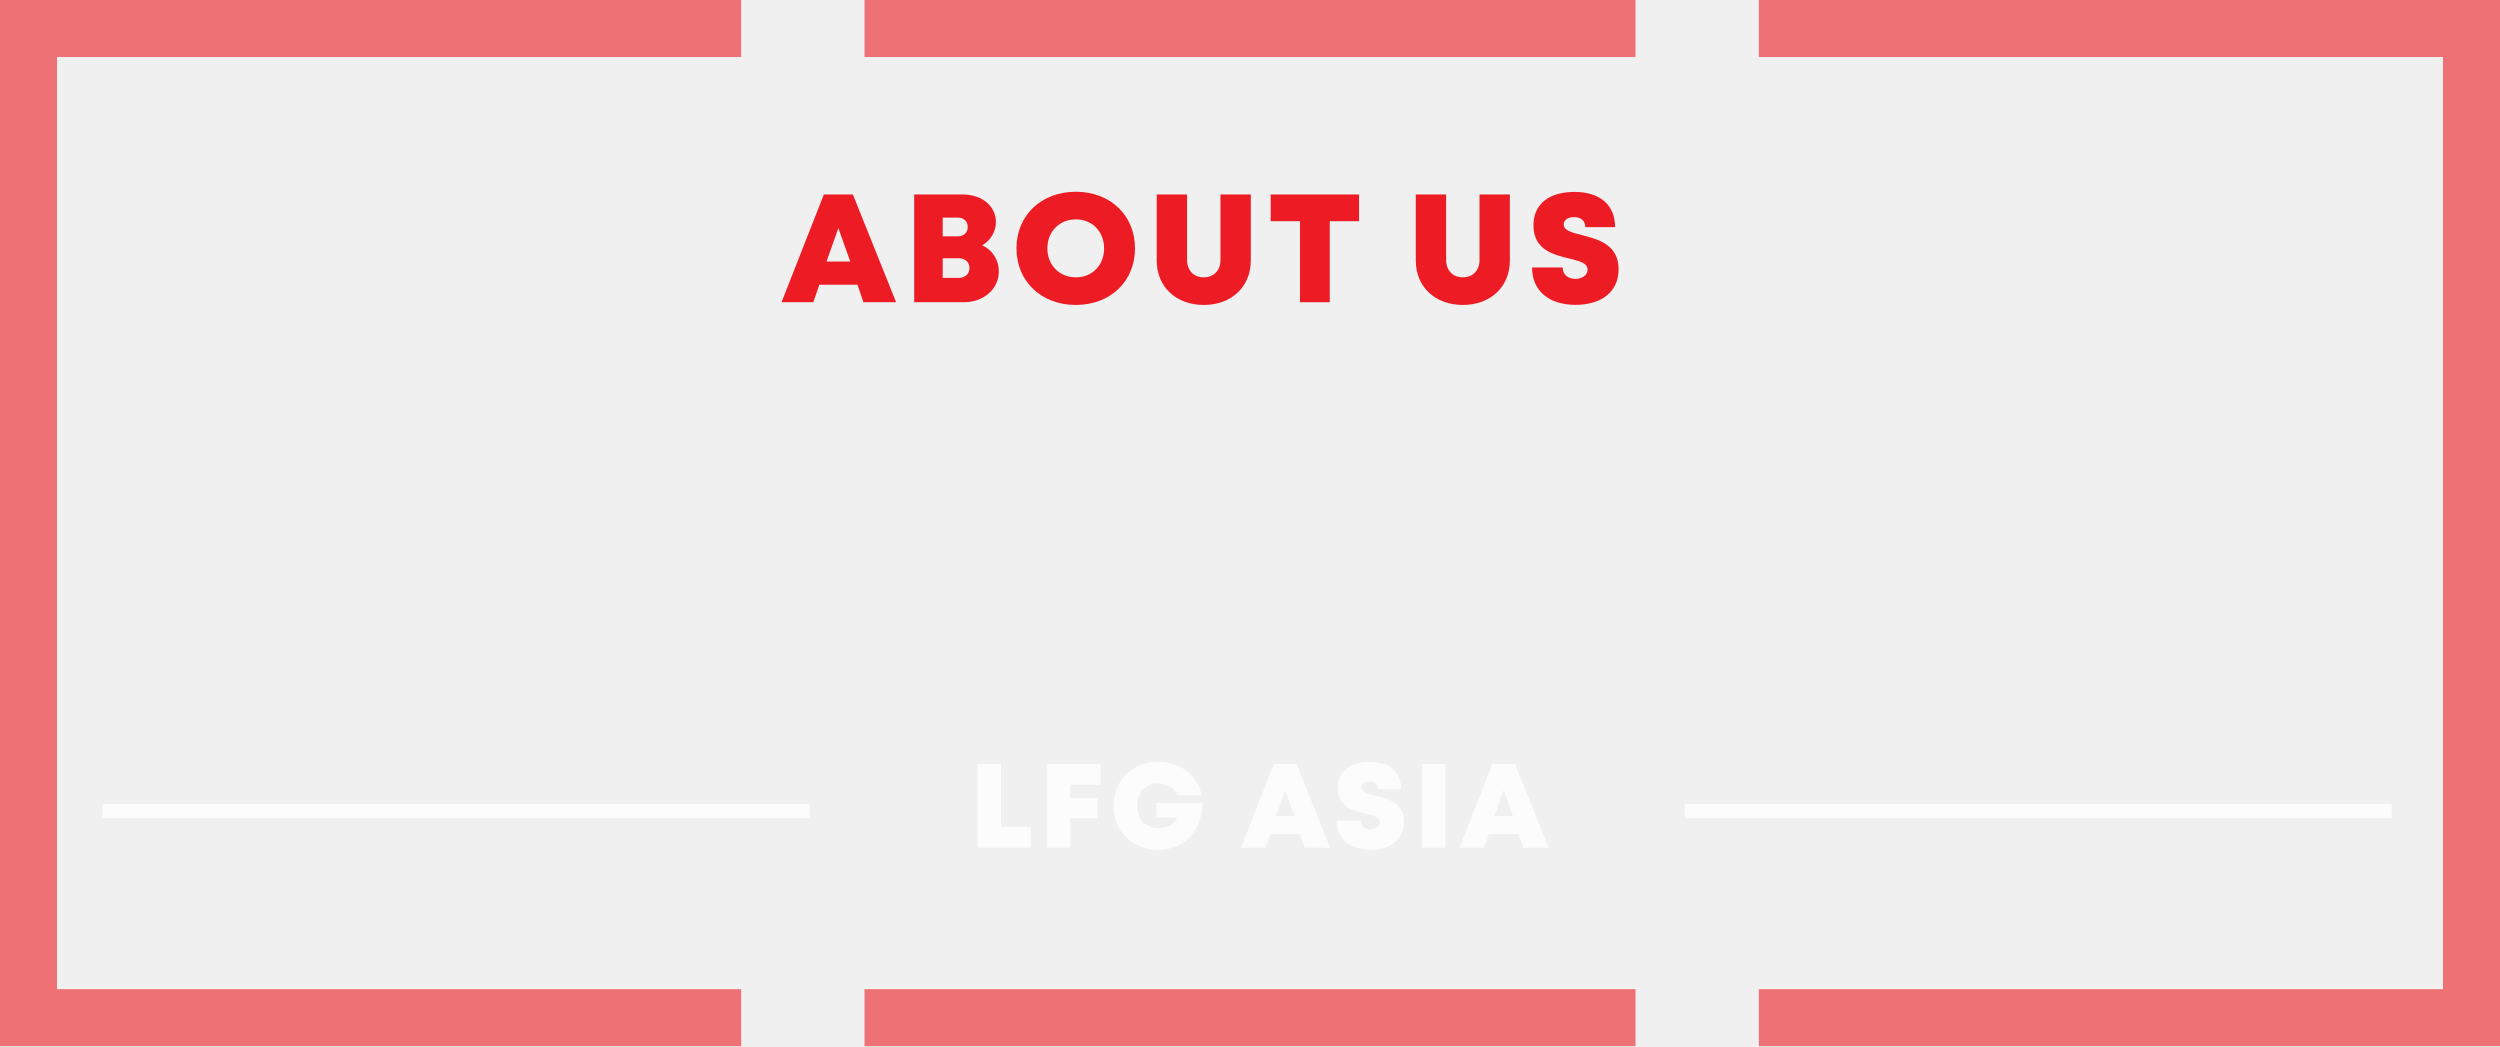
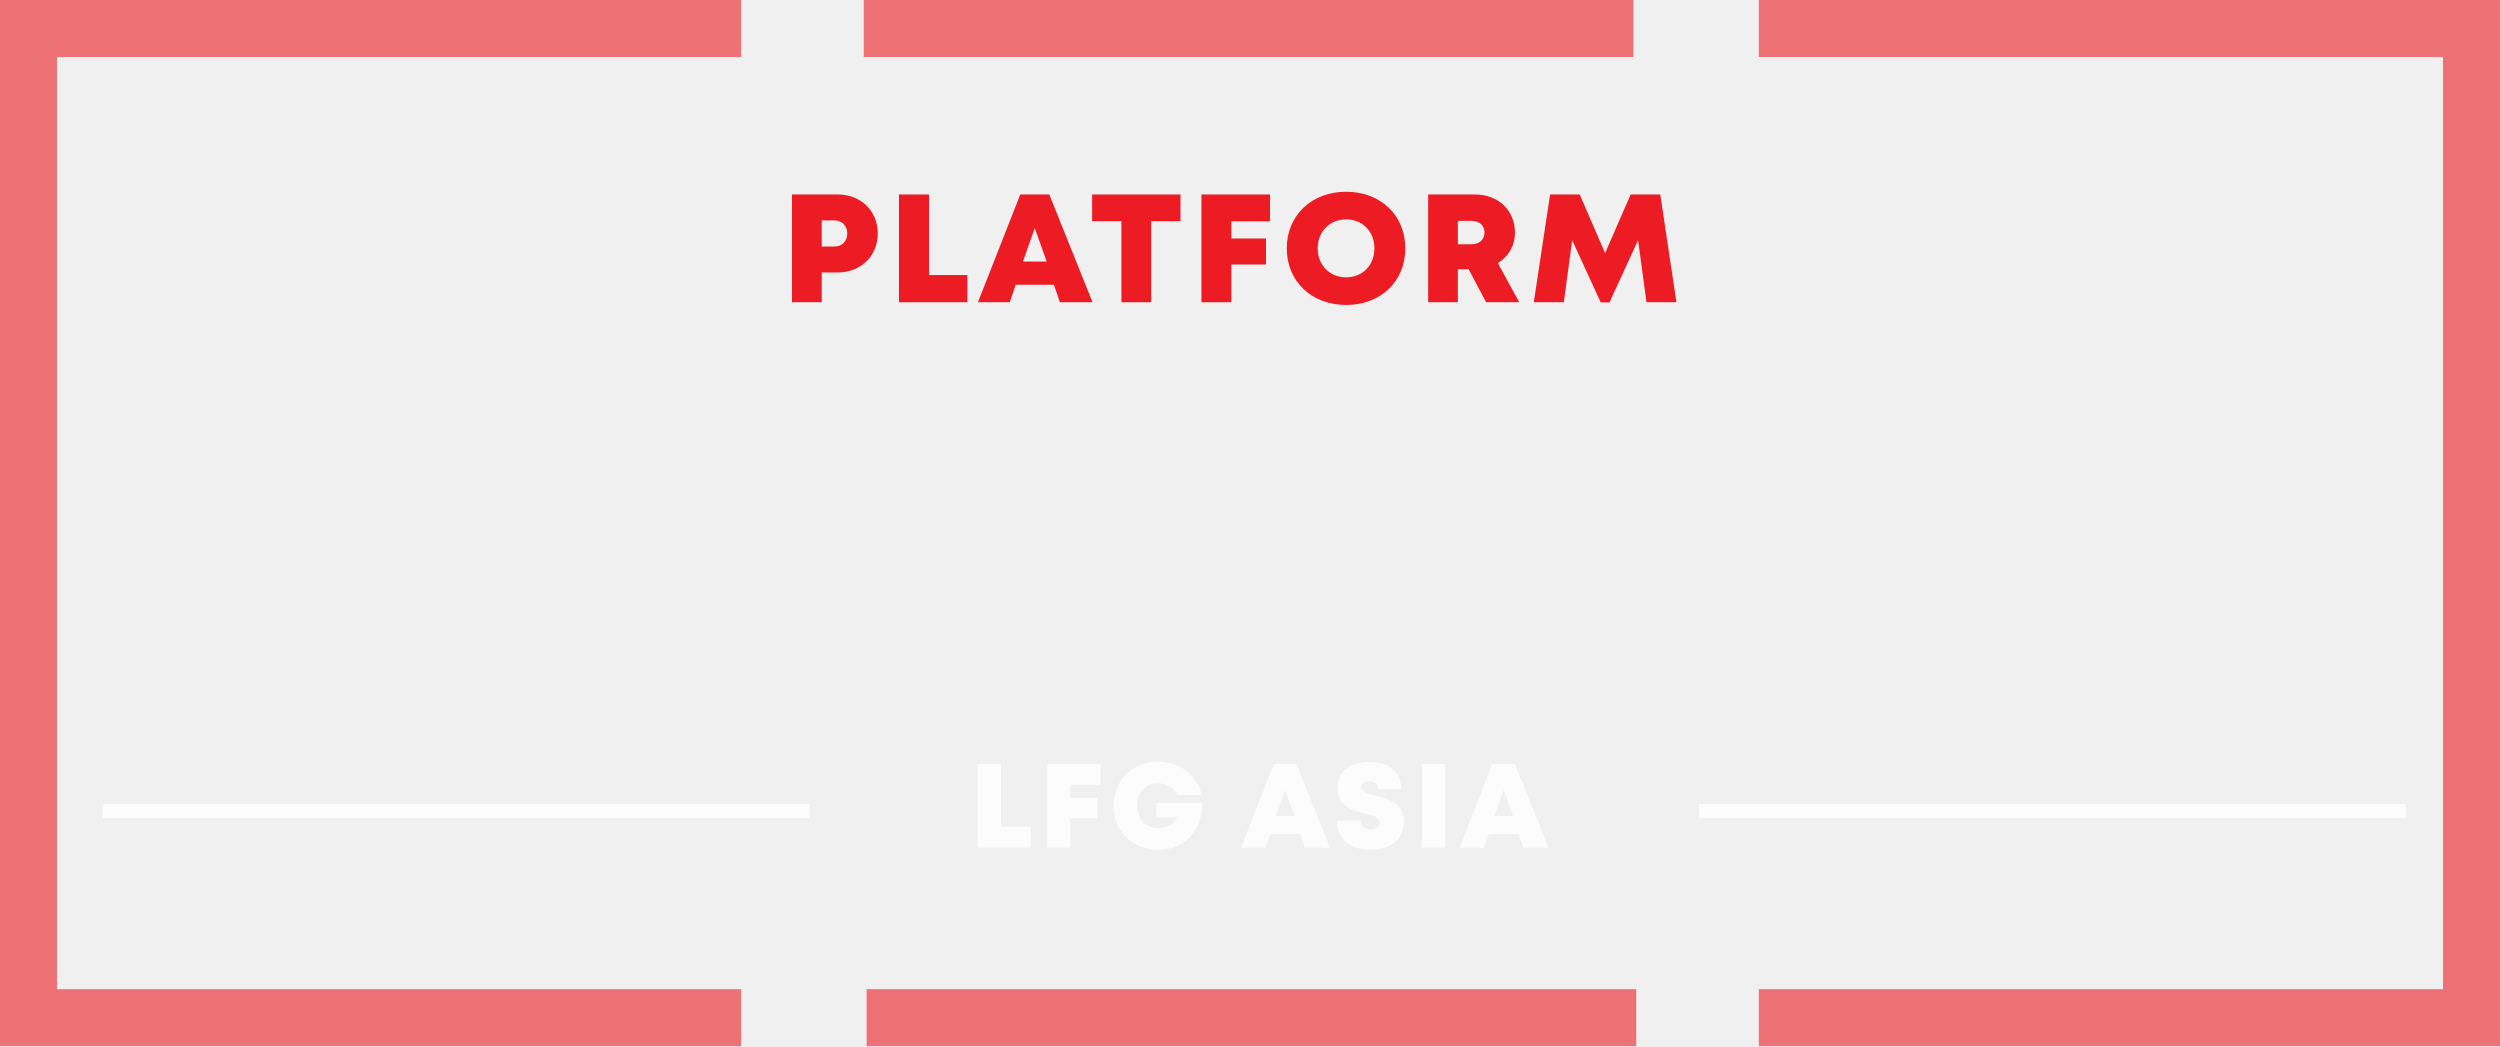
<svg xmlns="http://www.w3.org/2000/svg" version="1.1" x="0px" y="0px" width="877px" height="367px" viewBox="0 0 877 367" style="enable-background:new 0 0 877 367;" xml:space="preserve">
  <style type="text/css">
	.st0{fill:none;}
	.st1{fill:#ED1C24;}
	.st2{opacity:0.6;}
	.st3{fill:none;stroke:#ED1C24;stroke-width:20;stroke-miterlimit:10;}
- 	.st4{fill:none;stroke:#ED1C24;stroke-width:20;stroke-miterlimit:10;stroke-dasharray:270.455,43.273;}
+ 	.st4{fill:none;stroke:#ED1C24;stroke-width:20;stroke-miterlimit:10;stroke-dasharray:270,43;}
	.st5{opacity:0.8;}
	.st6{fill:#FFFFFF;}
	.st7{opacity:0.8;fill:none;stroke:#FFFFFF;stroke-width:5;stroke-miterlimit:10;}
	.st8{font-family:'Mont-HeavyDEMO';}
	.st9{font-size:54px;}
	.st10{letter-spacing:2;}
- 	.st11{letter-spacing:1;}
+ 	.st11{letter-spacing:-1;}
	.st12{font-size:42px;}
+ 	.st13{letter-spacing:1;}
</style>
  <defs>
</defs>
  <g>
-     <rect x="274.171" y="66.333" class="st0" width="296.829" height="102.667" />
-     <path class="st1" d="M300.812,99.883h-13.398l-2.094,6.139h-11.16l14.849-37.801h10.18l15.174,37.801h-11.468L300.812,99.883z    M294.091,80.021l-4.142,11.713h8.321L294.091,80.021z" />
-     <path class="st1" d="M344.589,86.063c3.562,1.689,5.797,5.071,5.797,9.196c0,6.125-5.286,10.764-12.263,10.764h-17.423V68.222   h17.074c6.703,0,11.594,4.09,11.594,9.674C349.368,81.274,347.477,84.313,344.589,86.063L344.589,86.063z M340.086,94.02   c0-2.007-1.474-3.421-3.729-3.421H330.7v6.875h5.657C338.612,97.473,340.086,96.059,340.086,94.02z M339.484,79.622   c0-1.962-1.344-3.291-3.521-3.291h-5.262v6.582h5.263C338.141,82.912,339.485,81.583,339.484,79.622L339.484,79.622z" />
-     <path class="st1" d="M377.399,106.979c-12.152,0-20.823-8.303-20.823-19.856c0-11.553,8.671-19.856,20.823-19.856   c12.121,0,20.761,8.272,20.761,19.856S389.52,106.979,377.399,106.979L377.399,106.979z M377.399,97.289   c5.753,0,9.918-4.25,9.918-10.165c0-5.916-4.165-10.166-9.918-10.166c-5.754,0-9.98,4.281-9.98,10.165   C367.418,93.008,371.645,97.289,377.399,97.289L377.399,97.289z" />
-     <path class="st1" d="M405.778,91.399V68.222h10.643v22.983c0,3.695,2.381,6.082,5.858,6.082s5.858-2.387,5.858-6.082V68.222h10.643   v23.178c0,9.3-6.865,15.579-16.501,15.579S405.778,100.7,405.778,91.399z" />
-     <path class="st1" d="M476.754,77.599h-10.269v28.424h-10.459V77.599h-10.27v-9.377h30.997V77.599z" />
-     <path class="st1" d="M496.659,91.399V68.222h10.644v22.983c0,3.695,2.381,6.082,5.858,6.082c3.477,0,5.857-2.387,5.857-6.082   V68.222h10.644v23.178c0,9.3-6.865,15.579-16.501,15.579C503.523,106.979,496.659,100.7,496.659,91.399z" />
-     <path class="st1" d="M537.449,93.816h10.742c0,2.7,2.084,4.015,4.458,4.015c2.182,0,4.265-1.161,4.265-3.226   c0-2.371-2.942-3.059-6.541-3.931c-5.464-1.358-12.438-3.032-12.438-11.638c0-7.444,5.47-11.708,14.383-11.708   c9.063,0,14.26,4.652,14.26,12.343h-10.444c0-2.391-1.781-3.512-3.94-3.512c-1.855,0-3.637,0.803-3.637,2.567   c0,2.147,2.849,2.857,6.408,3.752c5.563,1.436,12.838,3.294,12.838,11.926c0,8.256-6.344,12.541-15.121,12.541   C543.429,106.947,537.449,102.056,537.449,93.816z" />
+     <rect x="274.171" y="66.333" class="st0" width="341.229" height="102.667" />
+     <path class="st1" d="M307.923,81.879c0,7.927-5.97,13.703-14.004,13.703h-5.657v10.44h-10.437V68.222h16.094   C301.953,68.222,307.923,73.953,307.923,81.879z M297.218,81.902c0-2.687-1.807-4.587-4.548-4.587h-4.408v9.174h4.408   C295.411,86.489,297.218,84.589,297.218,81.902z" />
+     <path class="st1" d="M339.358,96.486v9.537h-24.004V68.222h10.552v28.264H339.358z" />
+     <path class="st1" d="M369.714,99.883h-13.398l-2.094,6.139h-11.16l14.849-37.801h10.18l15.174,37.801h-11.468L369.714,99.883z    M362.994,80.021l-4.142,11.713h8.321L362.994,80.021z" />
+     <path class="st1" d="M414.116,77.599h-10.269v28.424h-10.459V77.599h-10.269v-9.377h30.997V77.599z" />
+     <path class="st1" d="M431.967,77.645v6.017h12.147v9.115h-12.147v13.247h-10.506V68.222h24.057v9.423H431.967z" />
+     <path class="st1" d="M472.223,106.979c-12.152,0-20.823-8.303-20.823-19.856c0-11.553,8.671-19.856,20.823-19.856   c12.12,0,20.76,8.272,20.76,19.856S484.343,106.979,472.223,106.979L472.223,106.979z M472.223,97.289   c5.753,0,9.918-4.25,9.918-10.165c0-5.916-4.165-10.166-9.918-10.166c-5.754,0-9.98,4.281-9.98,10.165   C462.242,93.008,466.469,97.289,472.223,97.289L472.223,97.289z" />
+     <path class="st1" d="M515.192,94.457h-3.776v11.566h-10.414V68.222h16.384c8.149,0,14.057,5.476,14.057,13.378   c0,4.639-2.266,8.439-6,10.675l7.506,13.748h-11.623L515.192,94.457z M511.416,85.684h4.757c2.912,0,4.587-1.753,4.587-4.116   s-1.675-4.092-4.587-4.092h-4.757V85.684z" />
+     <path class="st1" d="M577.586,106.022l-2.95-21.77l-10.025,21.832h-3.076l-10.021-21.823l-2.908,21.761h-10.553l5.717-37.801   h10.399l8.901,20.569l8.96-20.569h10.399l5.663,37.801H577.586z" />
  </g>
  <g class="st2">
    <g>
      <polyline class="st3" points="617,10 867,10 867,357 617,357   " />
-       <line class="st4" x1="573.727" y1="357" x2="281.636" y2="357" />
+       <line class="st4" x1="574" y1="357" x2="282" y2="357" />
      <polyline class="st3" points="260,357 10,357 10,10 260,10   " />
-       <line class="st4" x1="303.273" y1="10" x2="595.364" y2="10" />
+       <line class="st4" x1="303" y1="10" x2="595" y2="10" />
    </g>
  </g>
  <g class="st5">
    <rect x="340.097" y="266.505" class="st0" width="524.354" height="100.495" />
    <path class="st6" d="M361.612,289.956v7.418h-18.673v-29.405h8.208v21.987H361.612z" />
    <path class="st6" d="M375.513,275.299v4.68h9.449v7.091h-9.449v10.304h-8.172v-29.405h18.714v7.33H375.513z" />
    <path class="st6" d="M421.805,281.659c0,9.622-6.282,16.458-15.49,16.458c-9.01,0-15.665-6.476-15.665-15.422   s6.534-15.47,15.593-15.47c7.708,0,14.013,4.824,15.256,11.657h-8.489c-1.064-2.477-3.695-4.069-6.694-4.069   c-4.404,0-7.373,3.185-7.373,7.883c0,4.65,2.92,7.835,7.373,7.835c3.092,0,5.743-1.497,6.667-3.764h-7.303v-5.107L421.805,281.659z   " />
    <path class="st6" d="M456.076,292.598h-10.423l-1.629,4.776h-8.681l11.551-29.405h7.919l11.804,29.405h-8.921L456.076,292.598z    M450.849,277.147l-3.223,9.112h6.474L450.849,277.147z" />
    <path class="st6" d="M468.895,287.879h8.357c0,2.101,1.62,3.123,3.468,3.123c1.696,0,3.317-0.903,3.317-2.509   c0-1.844-2.289-2.379-5.088-3.058c-4.251-1.057-9.677-2.359-9.677-9.053c0-5.791,4.255-9.108,11.188-9.108   c7.05,0,11.093,3.619,11.093,9.602h-8.124c0-1.859-1.387-2.731-3.065-2.731c-1.443,0-2.83,0.625-2.83,1.998   c0,1.67,2.217,2.222,4.985,2.918c4.328,1.117,9.987,2.563,9.987,9.277c0,6.422-4.935,9.756-11.764,9.756   C473.546,298.093,468.895,294.289,468.895,287.879z" />
    <path class="st6" d="M498.843,267.969h8.208v29.405h-8.208V267.969z" />
    <path class="st6" d="M532.727,292.598h-10.423l-1.629,4.776h-8.682l11.551-29.405h7.919l11.804,29.405h-8.92L532.727,292.598z    M527.498,277.147l-3.222,9.112h6.473L527.498,277.147z" />
  </g>
  <line class="st7" x1="36" y1="284.5" x2="284" y2="284.5" />
-   <line class="st7" x1="591" y1="284.5" x2="839" y2="284.5" />
+   <line class="st7" x1="596" y1="284.5" x2="844" y2="284.5" />
</svg>
